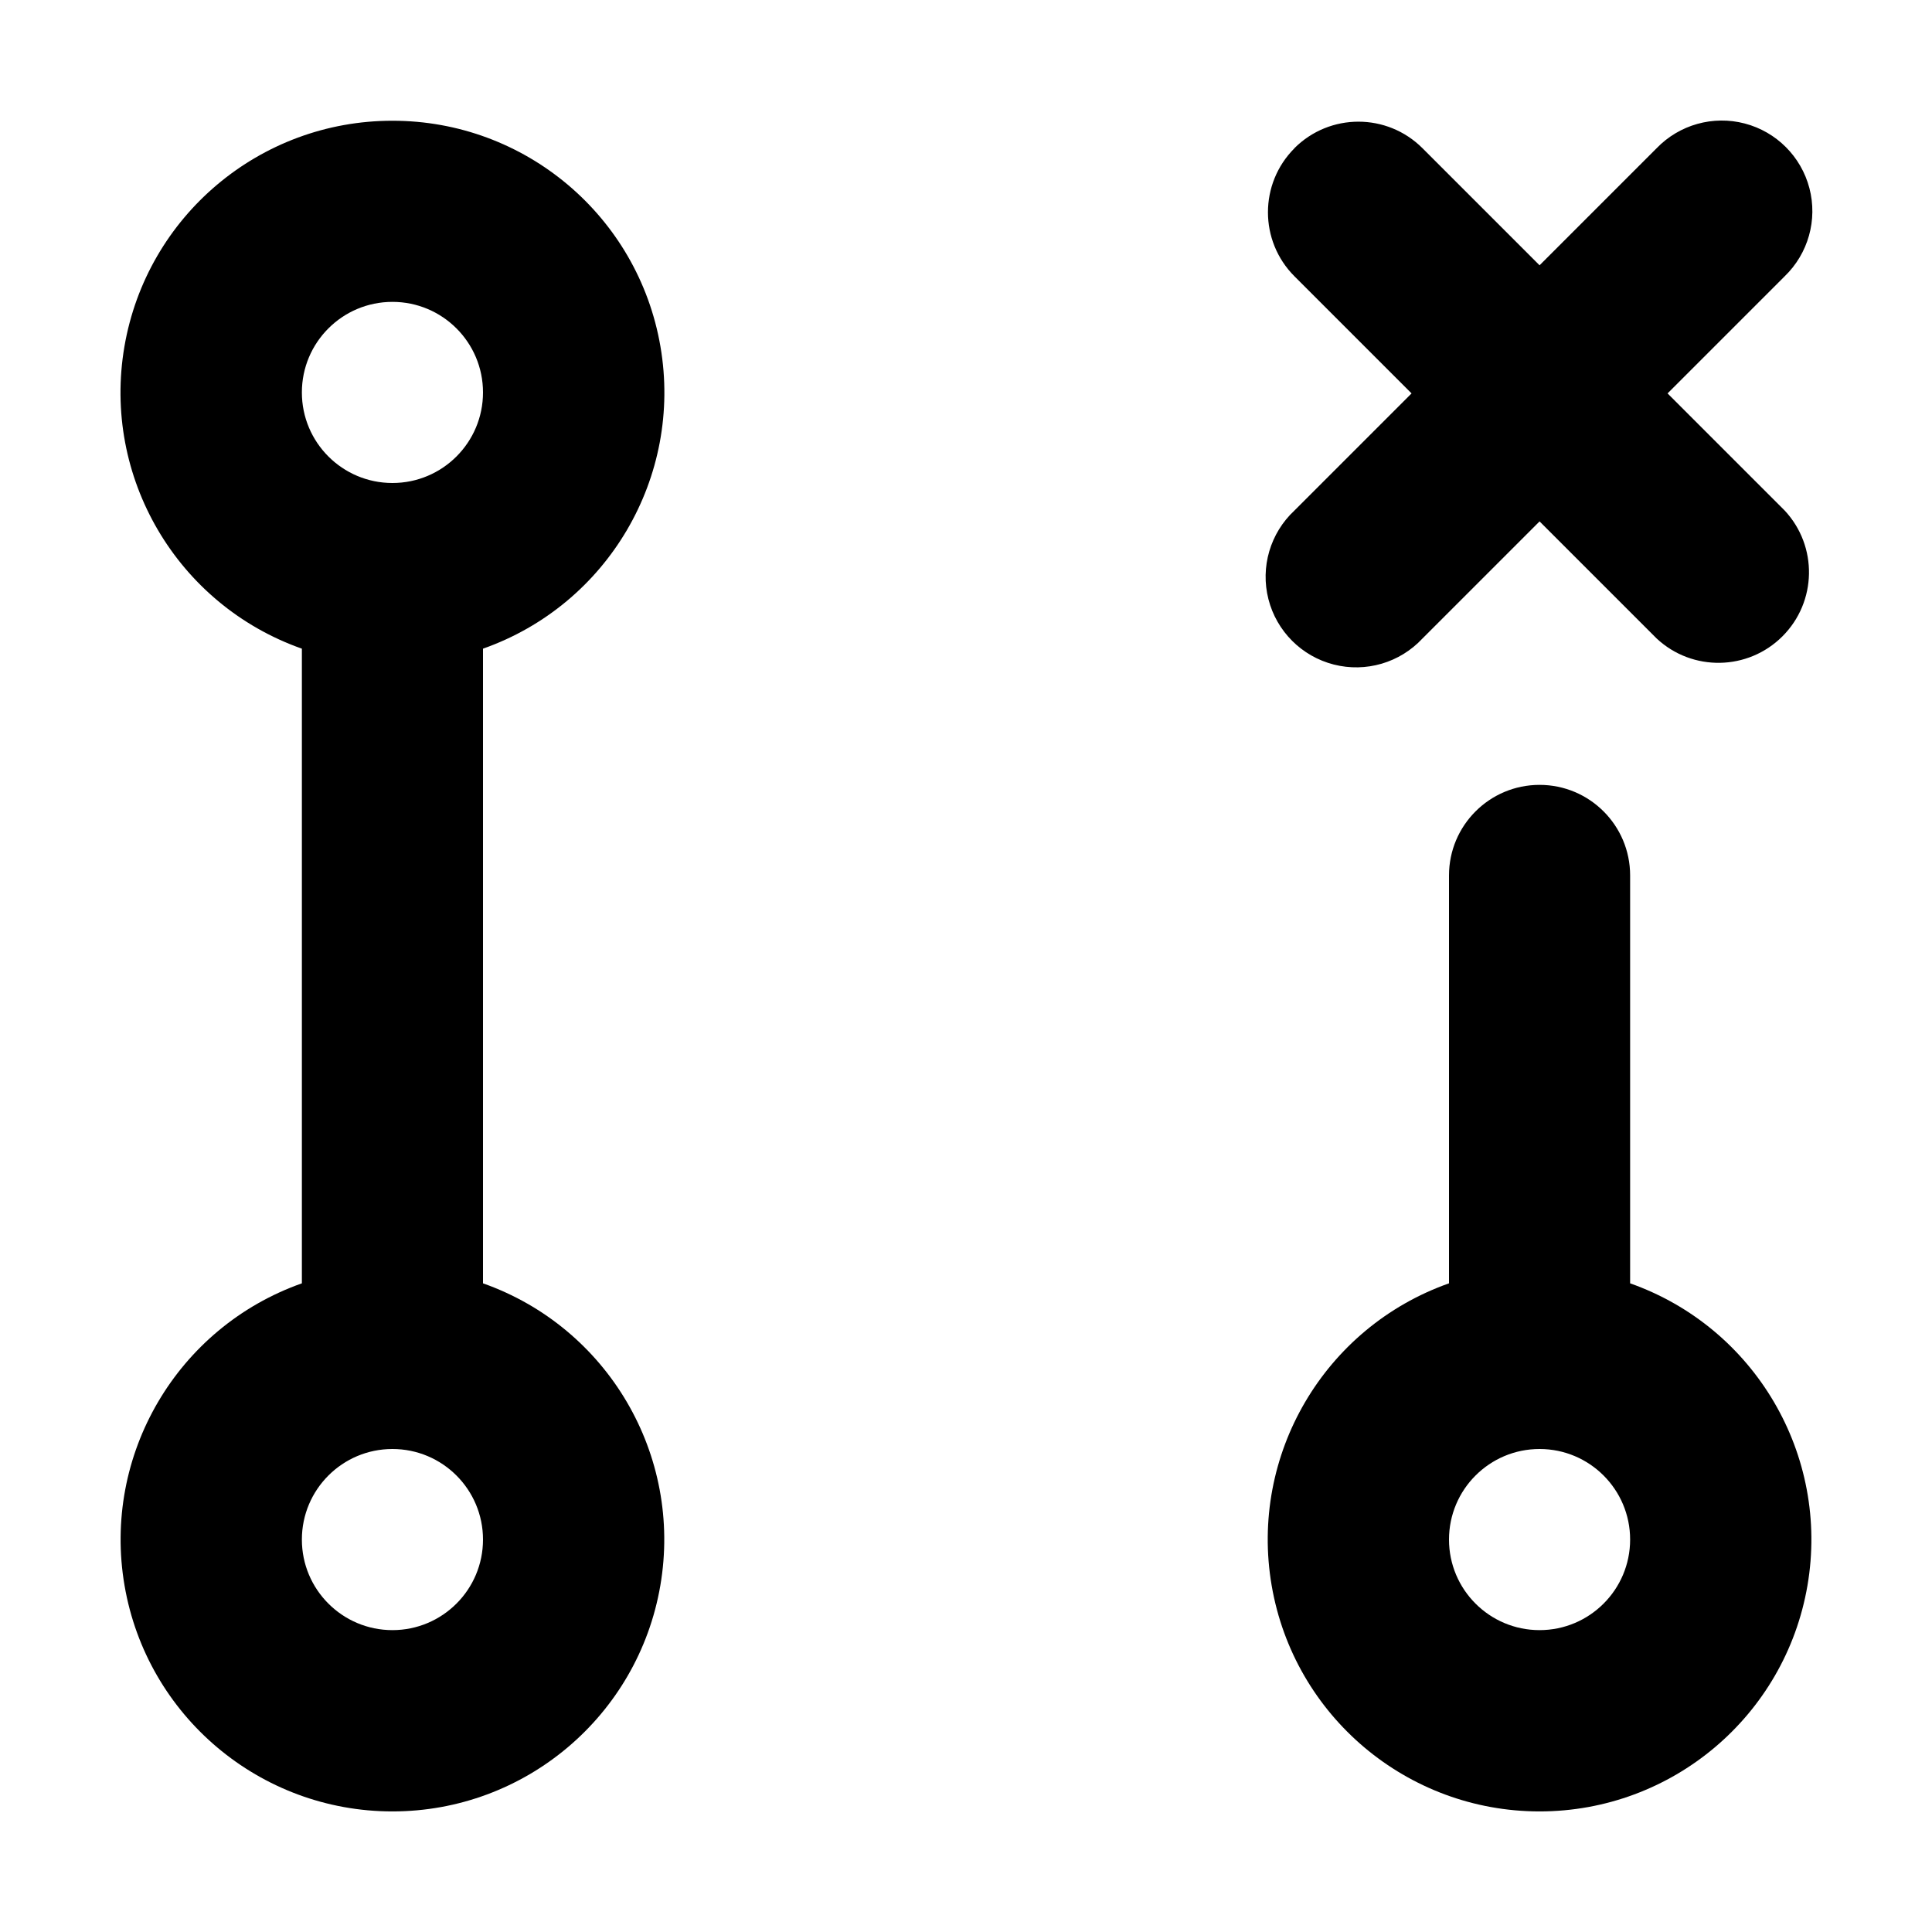
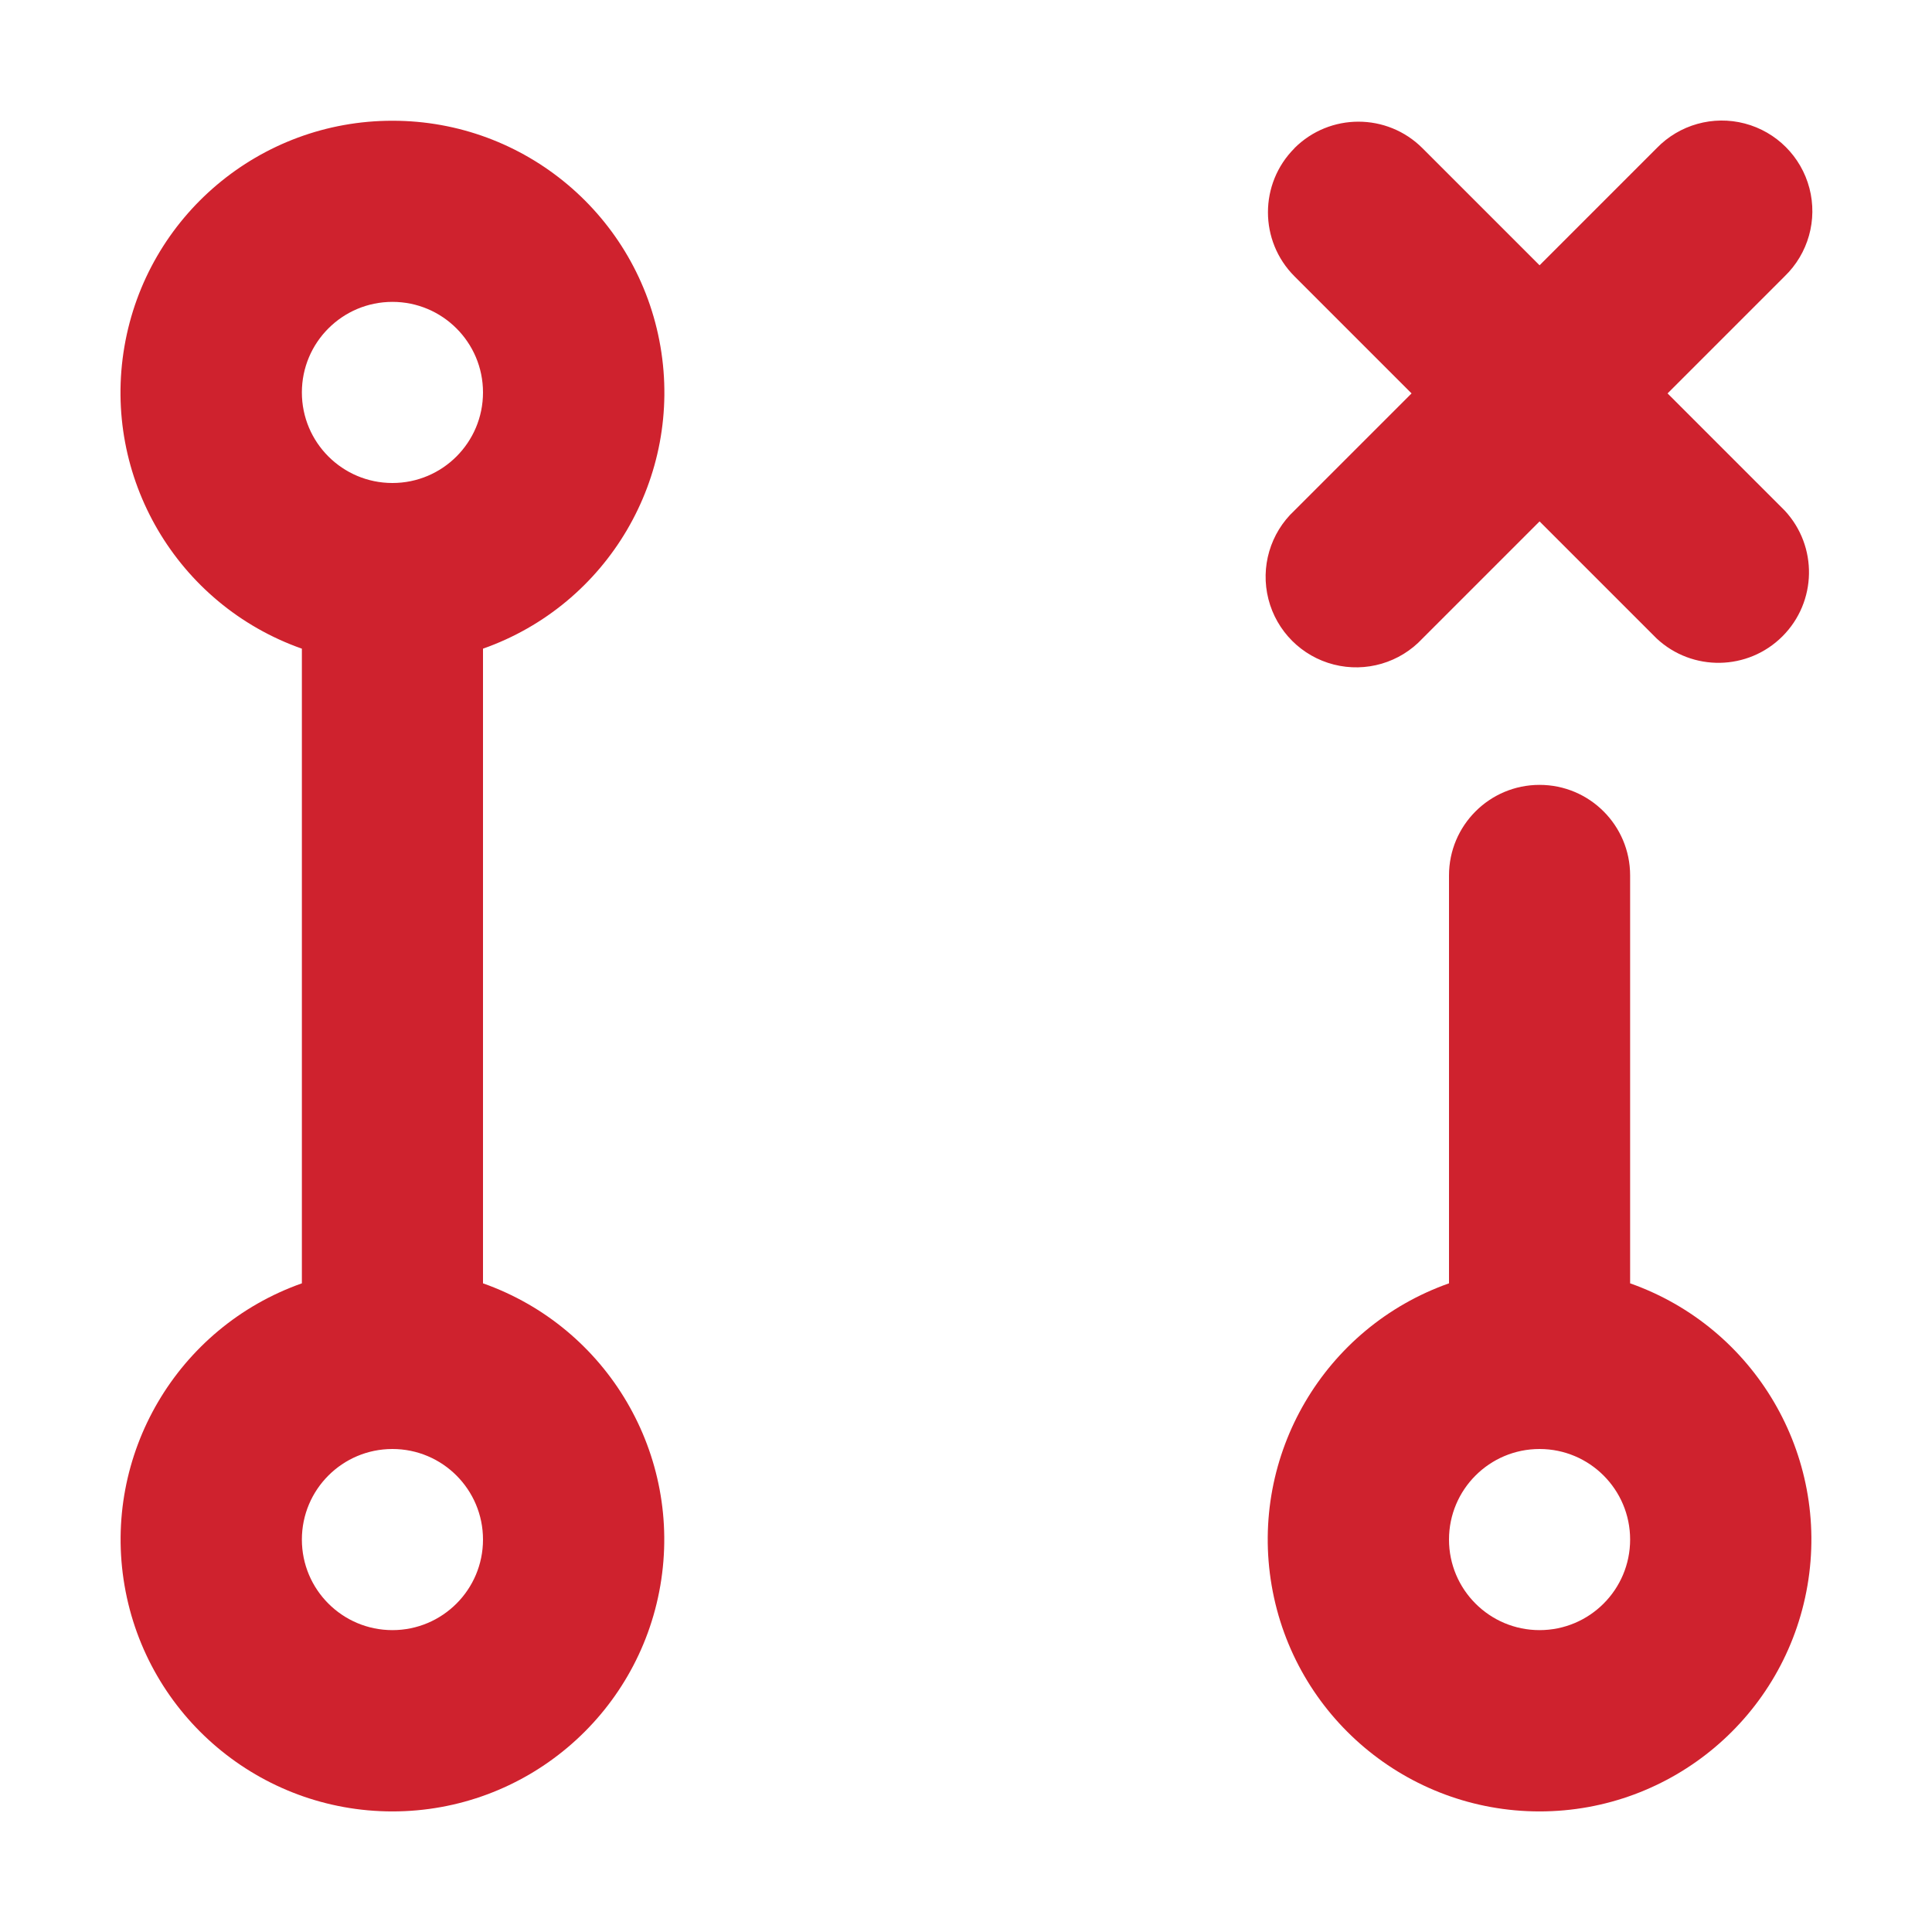
<svg xmlns="http://www.w3.org/2000/svg" width="16" height="16" viewBox="0 0 16 16">
-   <path fill-rule="evenodd" d="M10.72 1.227a.75.75 0 011.06 0l.97.97.97-.97a.75.75 0 111.06 1.061l-.97.97.97.97a.75.75 0 01-1.06 1.06l-.97-.97-.97.97a.75.75 0 11-1.06-1.06l.97-.97-.97-.97a.75.75 0 010-1.06zM12.75 6.5a.75.75 0 00-.75.75v3.378a2.251 2.251 0 101.5 0V7.25a.75.75 0 00-.75-.75zm0 5.5a.75.75 0 100 1.5.75.75 0 000-1.5zM2.5 3.25a.75.75 0 111.5 0 .75.75 0 01-1.5 0zM3.25 1a2.25 2.25 0 00-.75 4.372v5.256a2.251 2.251 0 101.5 0V5.372A2.25 2.25 0 003.25 1zm0 11a.75.75 0 100 1.5.75.75 0 000-1.5z" />
+   <path fill="#cf222e" fill-rule="evenodd" d="M10.72 1.227a.75.75 0 011.06 0l.97.97.97-.97a.75.75 0 111.06 1.061l-.97.97.97.97a.75.75 0 01-1.06 1.06l-.97-.97-.97.97a.75.75 0 11-1.06-1.06l.97-.97-.97-.97a.75.75 0 010-1.06zM12.75 6.5a.75.75 0 00-.75.75v3.378a2.251 2.251 0 101.5 0V7.25a.75.75 0 00-.75-.75zm0 5.5a.75.75 0 100 1.5.75.75 0 000-1.5zM2.5 3.25a.75.75 0 111.5 0 .75.75 0 01-1.5 0zM3.25 1a2.25 2.25 0 00-.75 4.372v5.256a2.251 2.251 0 101.5 0V5.372A2.25 2.25 0 003.25 1zm0 11a.75.75 0 100 1.5.75.75 0 000-1.5z" />
</svg>
